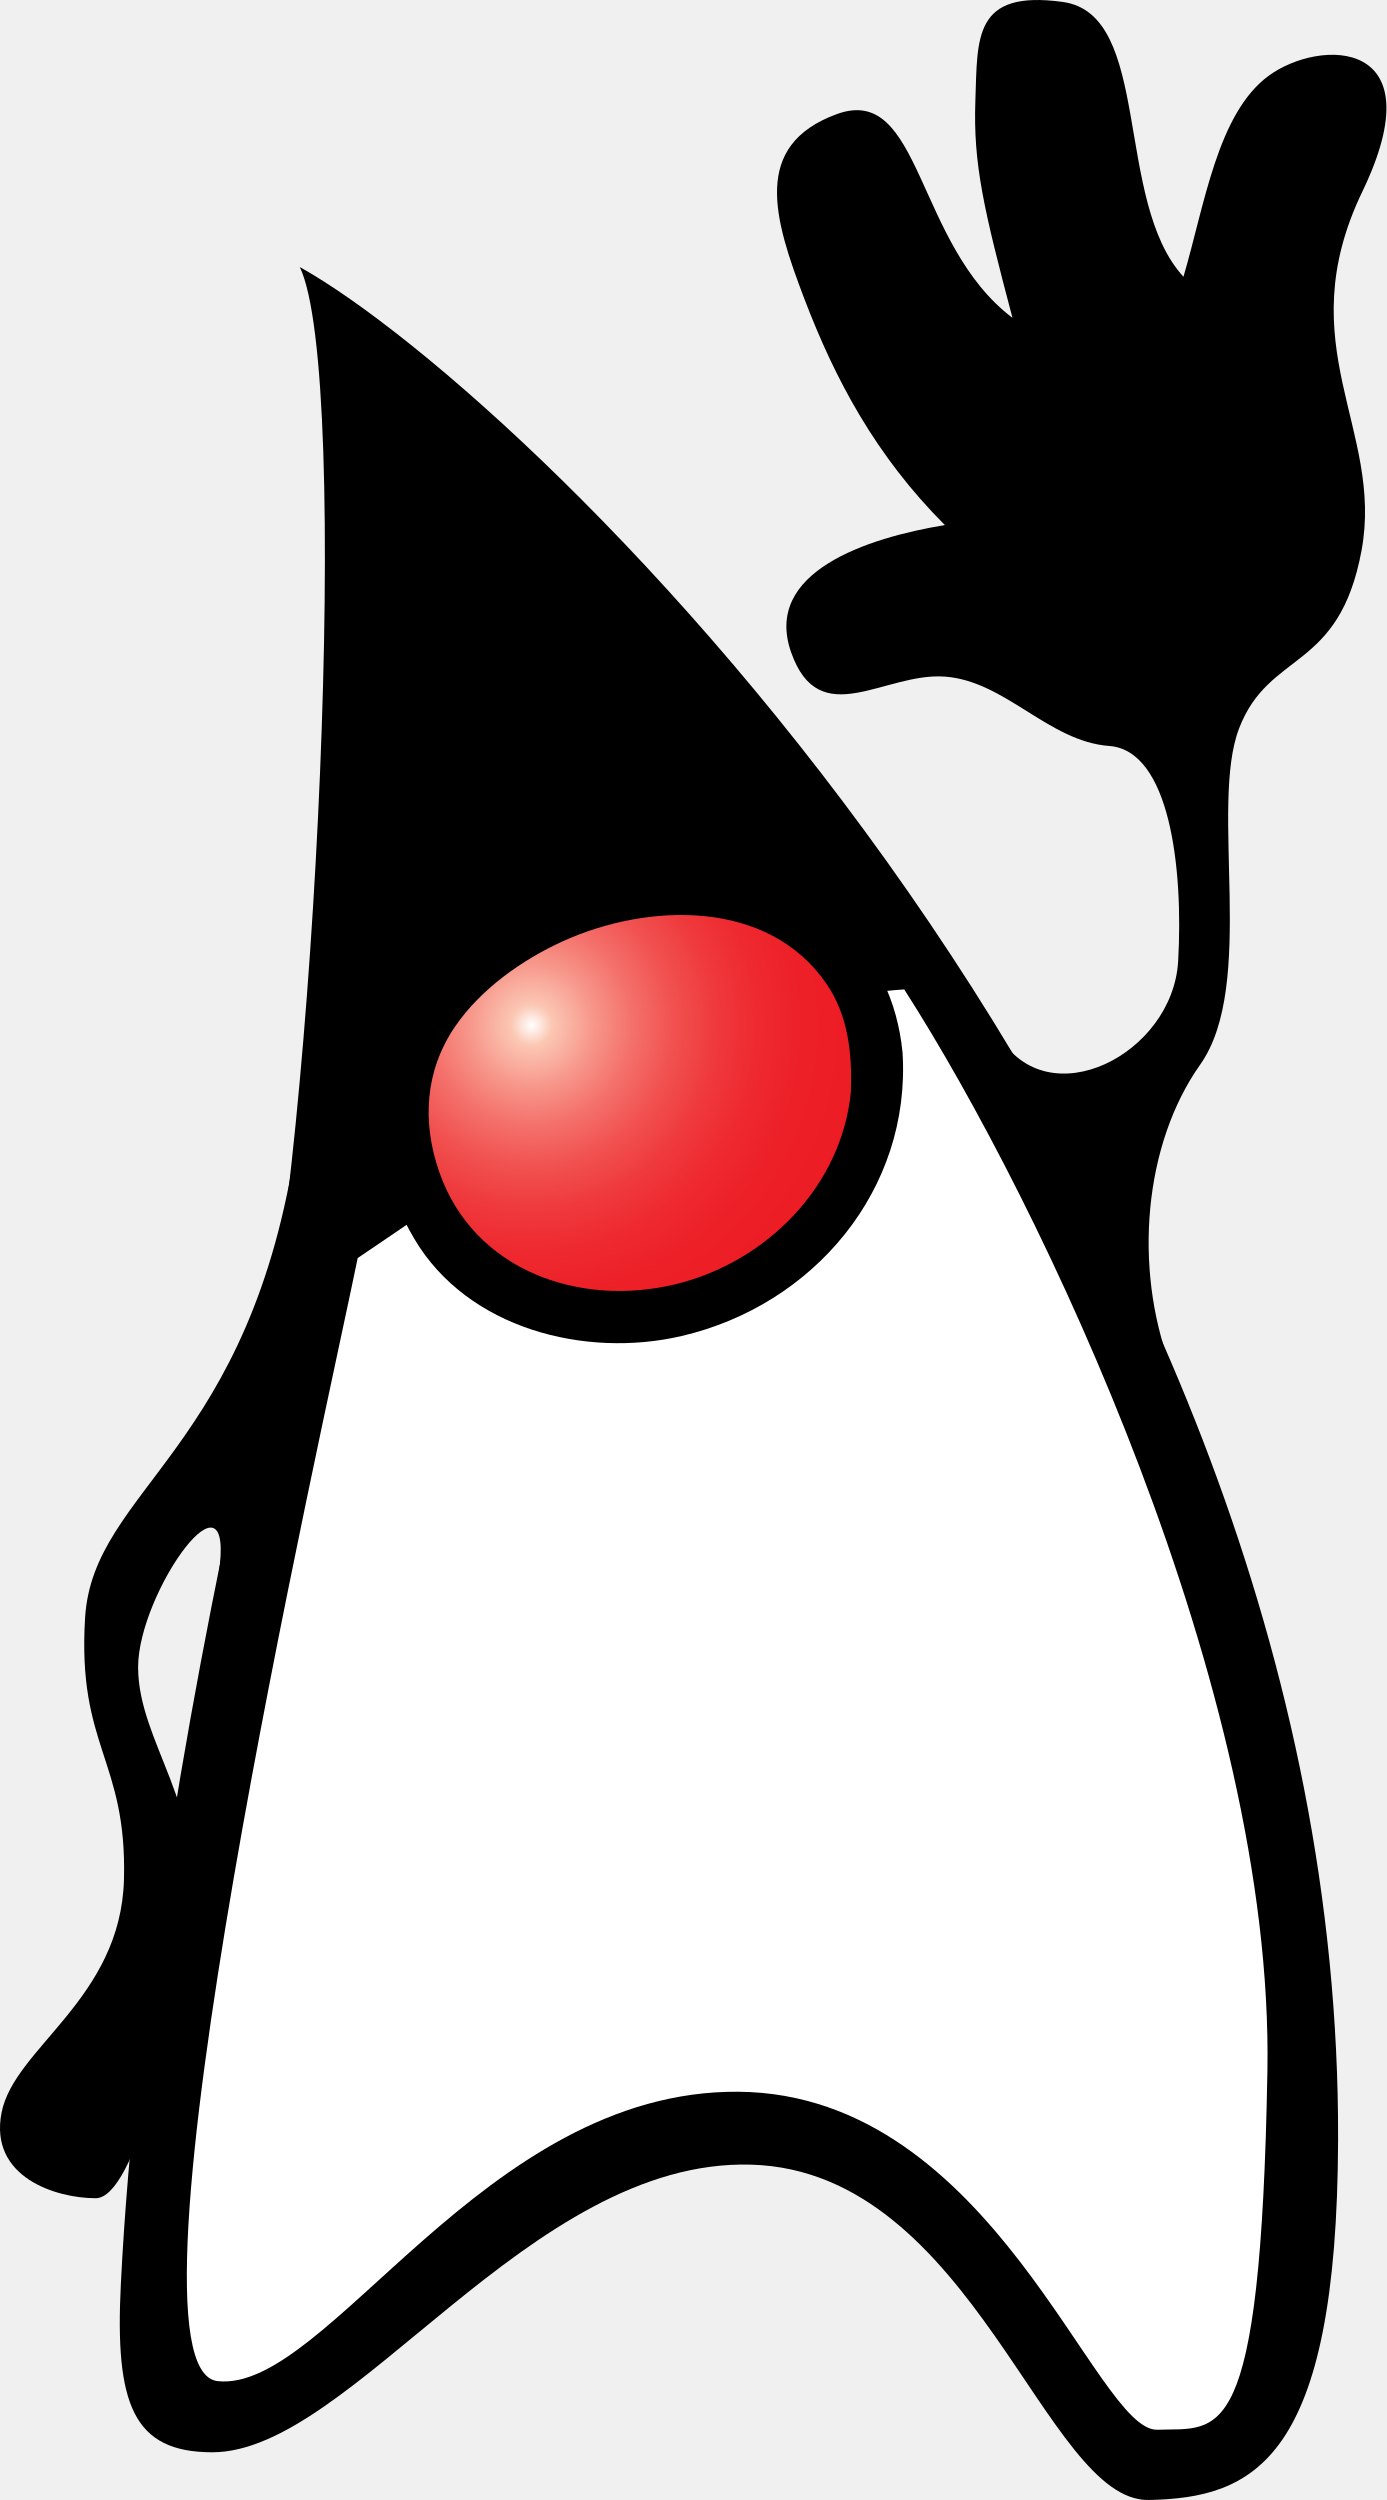
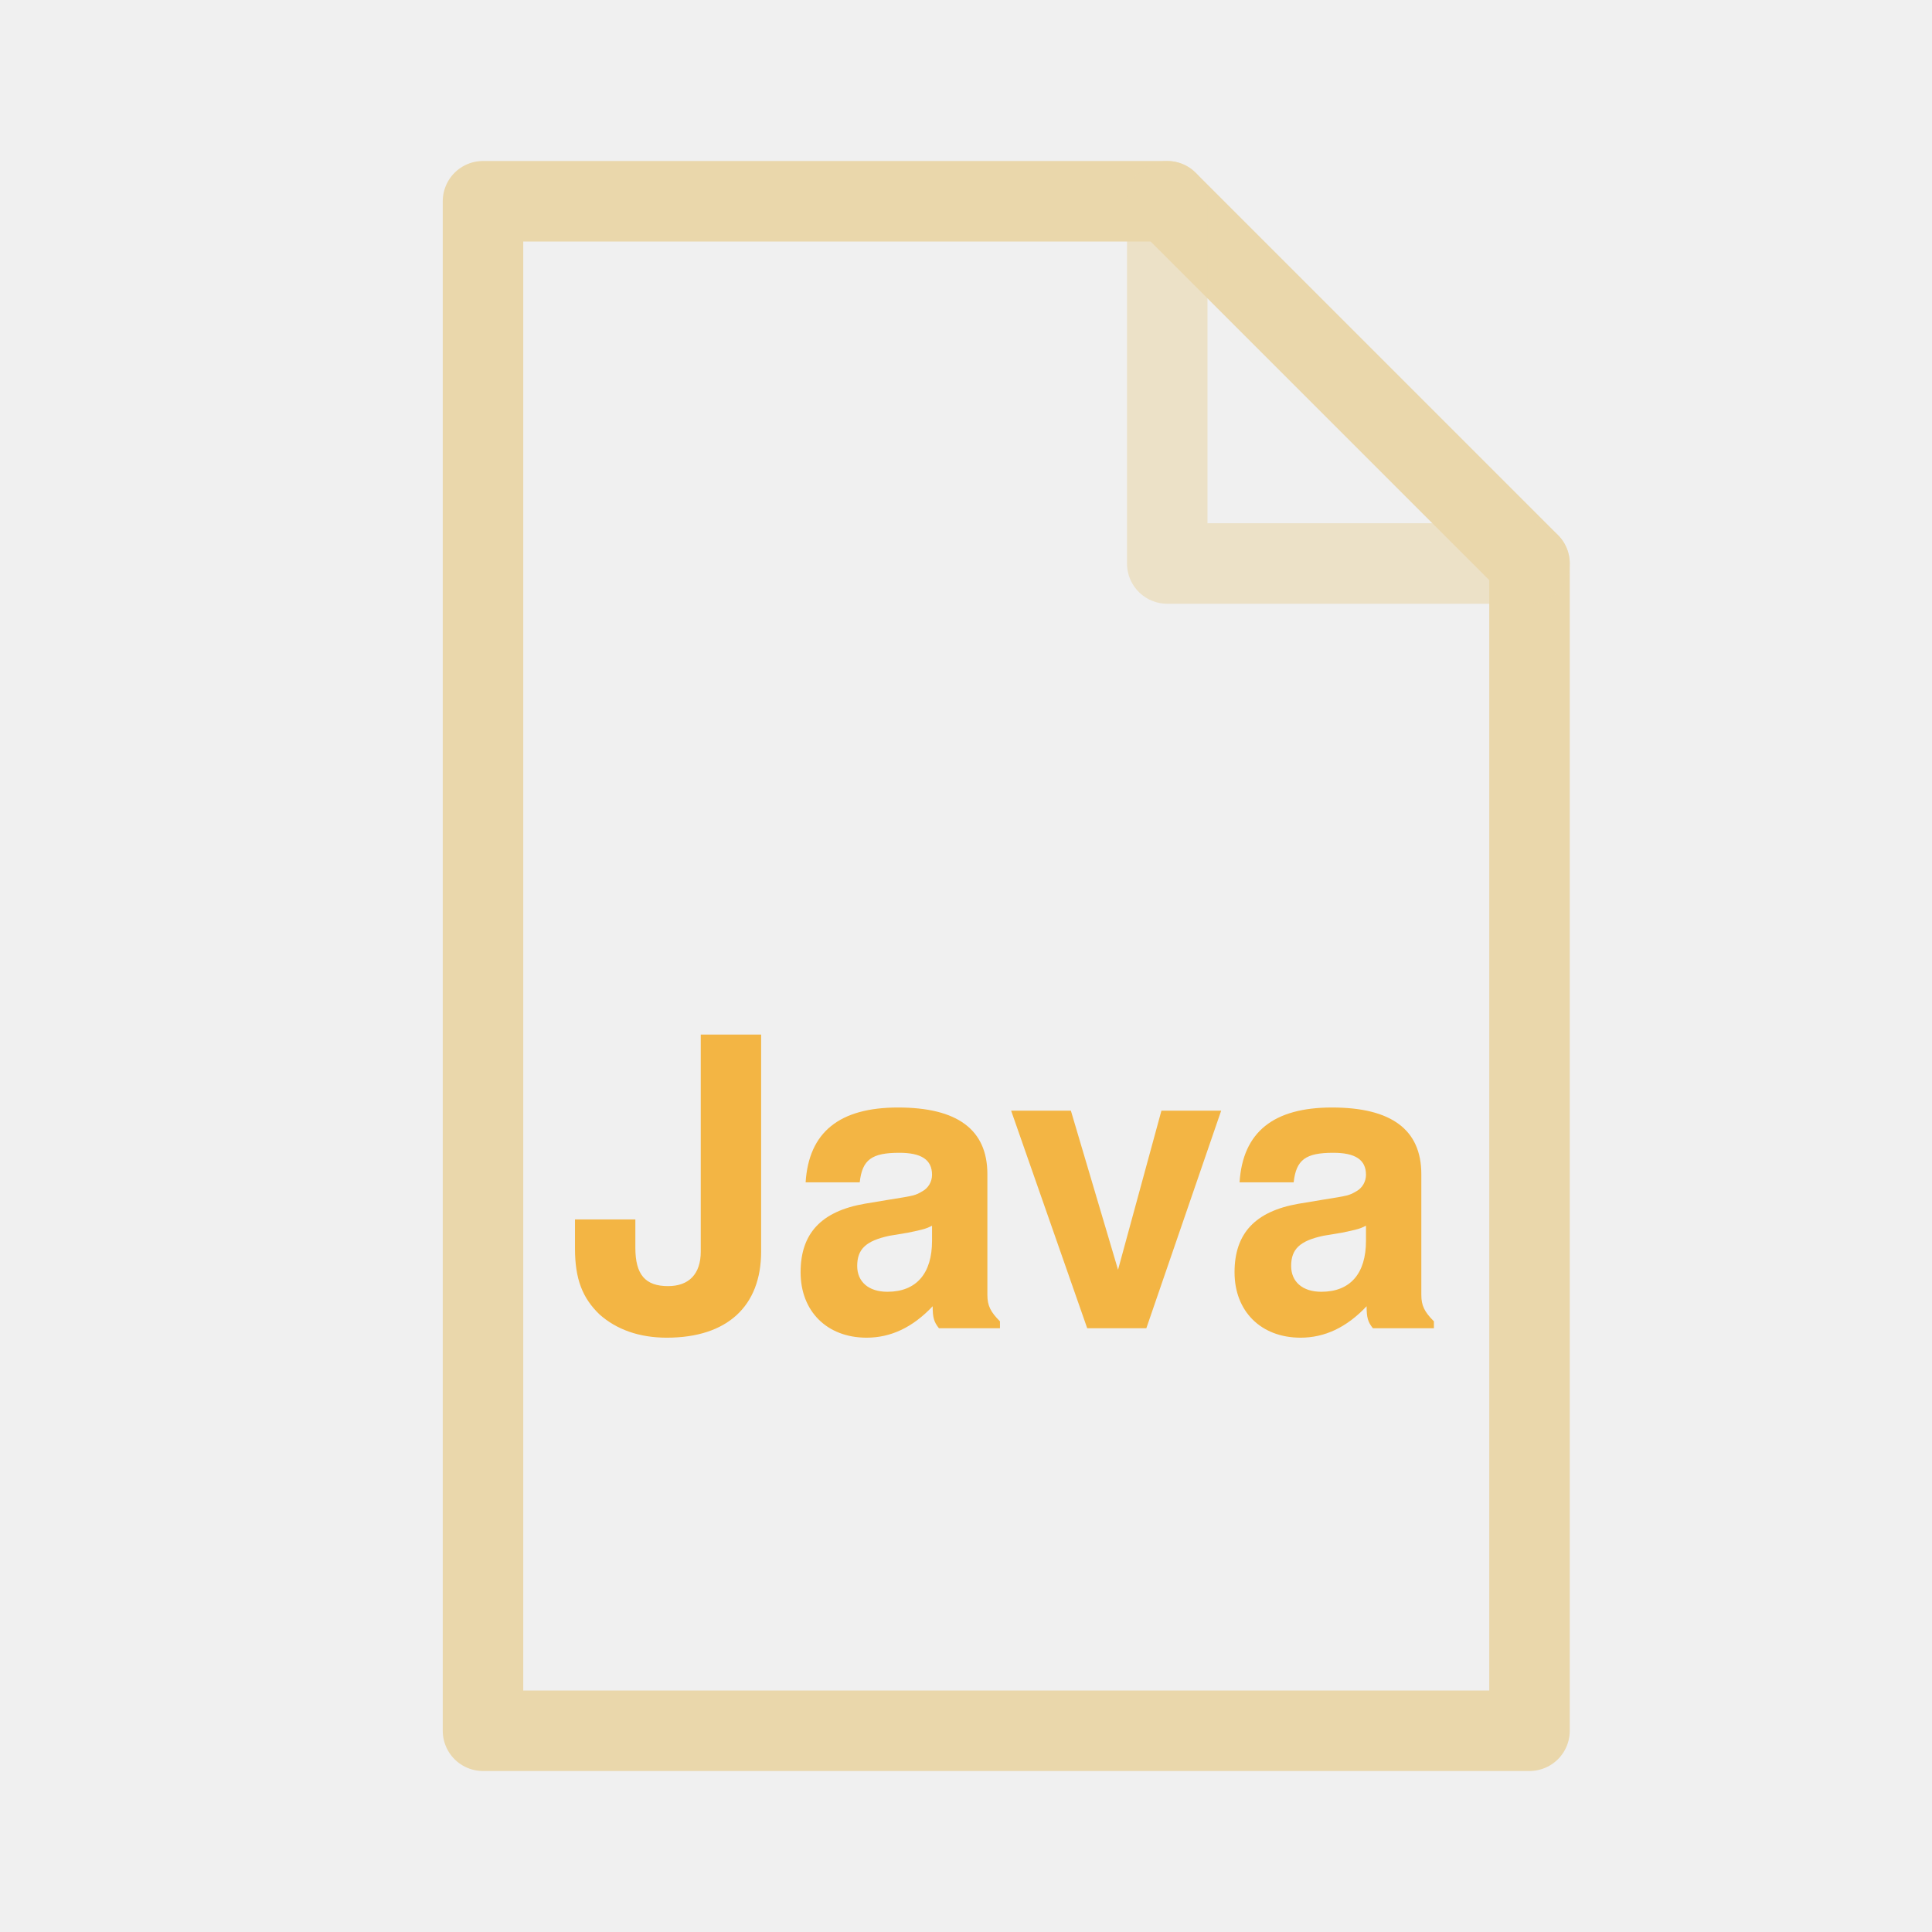
- <svg xmlns="http://www.w3.org/2000/svg" version="1.1" id="Layer_1" x="0px" y="0px" width="225.938px" height="407.407px" viewBox="0 0 225.938 407.407" enable-background="new 0 0 225.938 407.407" xml:space="preserve">
-   <path fill-rule="evenodd" clip-rule="evenodd" d="M48.859,43.518c8.424,17.64,2.736,140.832-7.128,184.032  c-9.864,43.272-19.728,98.28-22.032,144.576c-1.008,19.728,2.016,27.504,14.904,27.504c22.752,0,51.624-47.952,87.84-46.872  c36.288,1.08,47.808,55.008,64.8,54.648c16.992-0.36,30.672-6.264,30.816-58.752C218.563,191.981,87.235,64.973,48.859,43.518  L48.859,43.518L48.859,43.518L48.859,43.518z" />
-   <path fill-rule="evenodd" clip-rule="evenodd" d="M162.763,168.726c7.992,13.464,28.368,3.096,29.232-12.096  c0.864-15.192-1.368-34.344-11.232-35.064c-9.864-0.72-16.92-10.584-26.784-11.304c-9.864-0.72-20.448,9.144-25.056-3.96  s12.384-18.648,25.056-20.736c-11.304-11.304-17.928-23.832-22.896-36.864c-4.968-13.032-8.64-24.984,5.256-30.096  c13.896-5.112,12.744,21.168,28.656,33.192c-4.68-17.712-6.408-25.056-6.048-35.352s-0.36-18.144,14.256-16.128  c14.616,2.016,8.28,32.4,19.656,44.784c3.456-11.736,5.544-26.64,13.896-32.76s27.36-6.264,15.264,18.864  c-12.096,25.128,3.528,38.736-0.144,58.536c-3.672,19.8-15.048,16.2-19.944,28.944c-4.896,12.744,2.88,41.76-6.336,54.792  c-9.216,13.032-10.872,33.048-4.896,49.032C172.339,205.374,162.763,168.726,162.763,168.726L162.763,168.726L162.763,168.726  L162.763,168.726z" />
-   <path fill-rule="evenodd" clip-rule="evenodd" d="M48.355,185.646c-7.416,50.832-33.192,56.88-34.488,77.976  c-1.296,21.096,6.84,23.112,6.336,42.624c-0.504,19.512-17.856,27.432-19.944,38.016s8.928,13.968,15.336,13.968  c6.408,0,12.816-28.08,15.408-45.936s-8.496-28.368-8.496-40.608c0-12.24,16.056-34.632,13.104-14.976  C48.931,235.686,55.268,208.901,48.355,185.646L48.355,185.646L48.355,185.646L48.355,185.646z" />
-   <path fill-rule="evenodd" clip-rule="evenodd" fill="#FFFFFF" d="M58.292,205.013c-5.616,27.504-40.68,181.08-22.824,183.024  c17.856,1.944,43.272-47.52,84.888-47.16c41.688,0.36,58.104,55.44,68.256,55.08c10.152-0.36,16.848,3.6,17.928-58.464  c1.08-62.064-36.792-141.336-59.184-176.256C116.971,163.181,84.283,187.518,58.292,205.013L58.292,205.013L58.292,205.013  L58.292,205.013z" />
-   <g>
-     <path fill="none" d="M139.162,172.181c-1.95-18.251-19.12-25.421-35.661-23.168c-13.889,1.893-32.403,13.613-34.107,28.64   c-1.921,16.937,11.402,32.522,28.361,33.203c15.03,0.604,31.176-6.668,37.93-20.79   C138.415,184.362,139.482,178.488,139.162,172.181" />
-     <path d="M147.082,171.533c-1.662-17.195-14.407-27.988-30.895-30.627c-15.924-2.549-33.26,4.998-44.408,16.146   c-12.538,12.538-13.039,29.978-4.26,44.833c8.661,14.657,27.847,19.501,43.563,15.835   C132.588,212.705,148.48,193.896,147.082,171.533" />
-     <radialGradient id="SVGID_1_" cx="86.63" cy="167.069" r="54.715" gradientUnits="userSpaceOnUse">
-       <stop offset="0" style="stop-color:#FFFFFF" />
-       <stop offset="0.06" style="stop-color:#FBC8B4" />
-       <stop offset="0.071" style="stop-color:#FBC3B0" />
-       <stop offset="0.183" style="stop-color:#F7978B" />
-       <stop offset="0.299" style="stop-color:#F4716B" />
-       <stop offset="0.42" style="stop-color:#F15251" />
-       <stop offset="0.545" style="stop-color:#EF3A3D" />
-       <stop offset="0.678" style="stop-color:#EE292F" />
-       <stop offset="0.822" style="stop-color:#ED1F27" />
-       <stop offset="1" style="stop-color:#ED1C24" />
-     </radialGradient>
-     <path fill="url(#SVGID_1_)" stroke="#000000" d="M139.162,177.941c-1.493,15.627-13.947,28.182-28.944,31.824   c-15.87,3.854-33.393-2.257-39.096-18.576c-2.912-8.332-2.37-16.879,2.637-24.198c4.223-6.171,11.033-11,17.779-14.066   c13.924-6.326,33.832-7.029,43.531,7.077C138.744,165.348,139.387,171.641,139.162,177.941" />
-   </g>
+ <svg xmlns="http://www.w3.org/2000/svg" viewBox="0 0 48 48" fill="none" stroke="#ead7ab" stroke-width="2" stroke-linecap="round" stroke-linejoin="round">
+   <path d="M12 5h17l9 9v29H12z" />
+   <path d="M29 5v9h9" opacity=".6" />
+   <text x="25" y="33" font-size="10" text-anchor="middle" font-family="Segoe UI, Helvetica, Arial, sans-serif" font-weight="700" fill="#f3b544" stroke="none">Java</text>
</svg>
